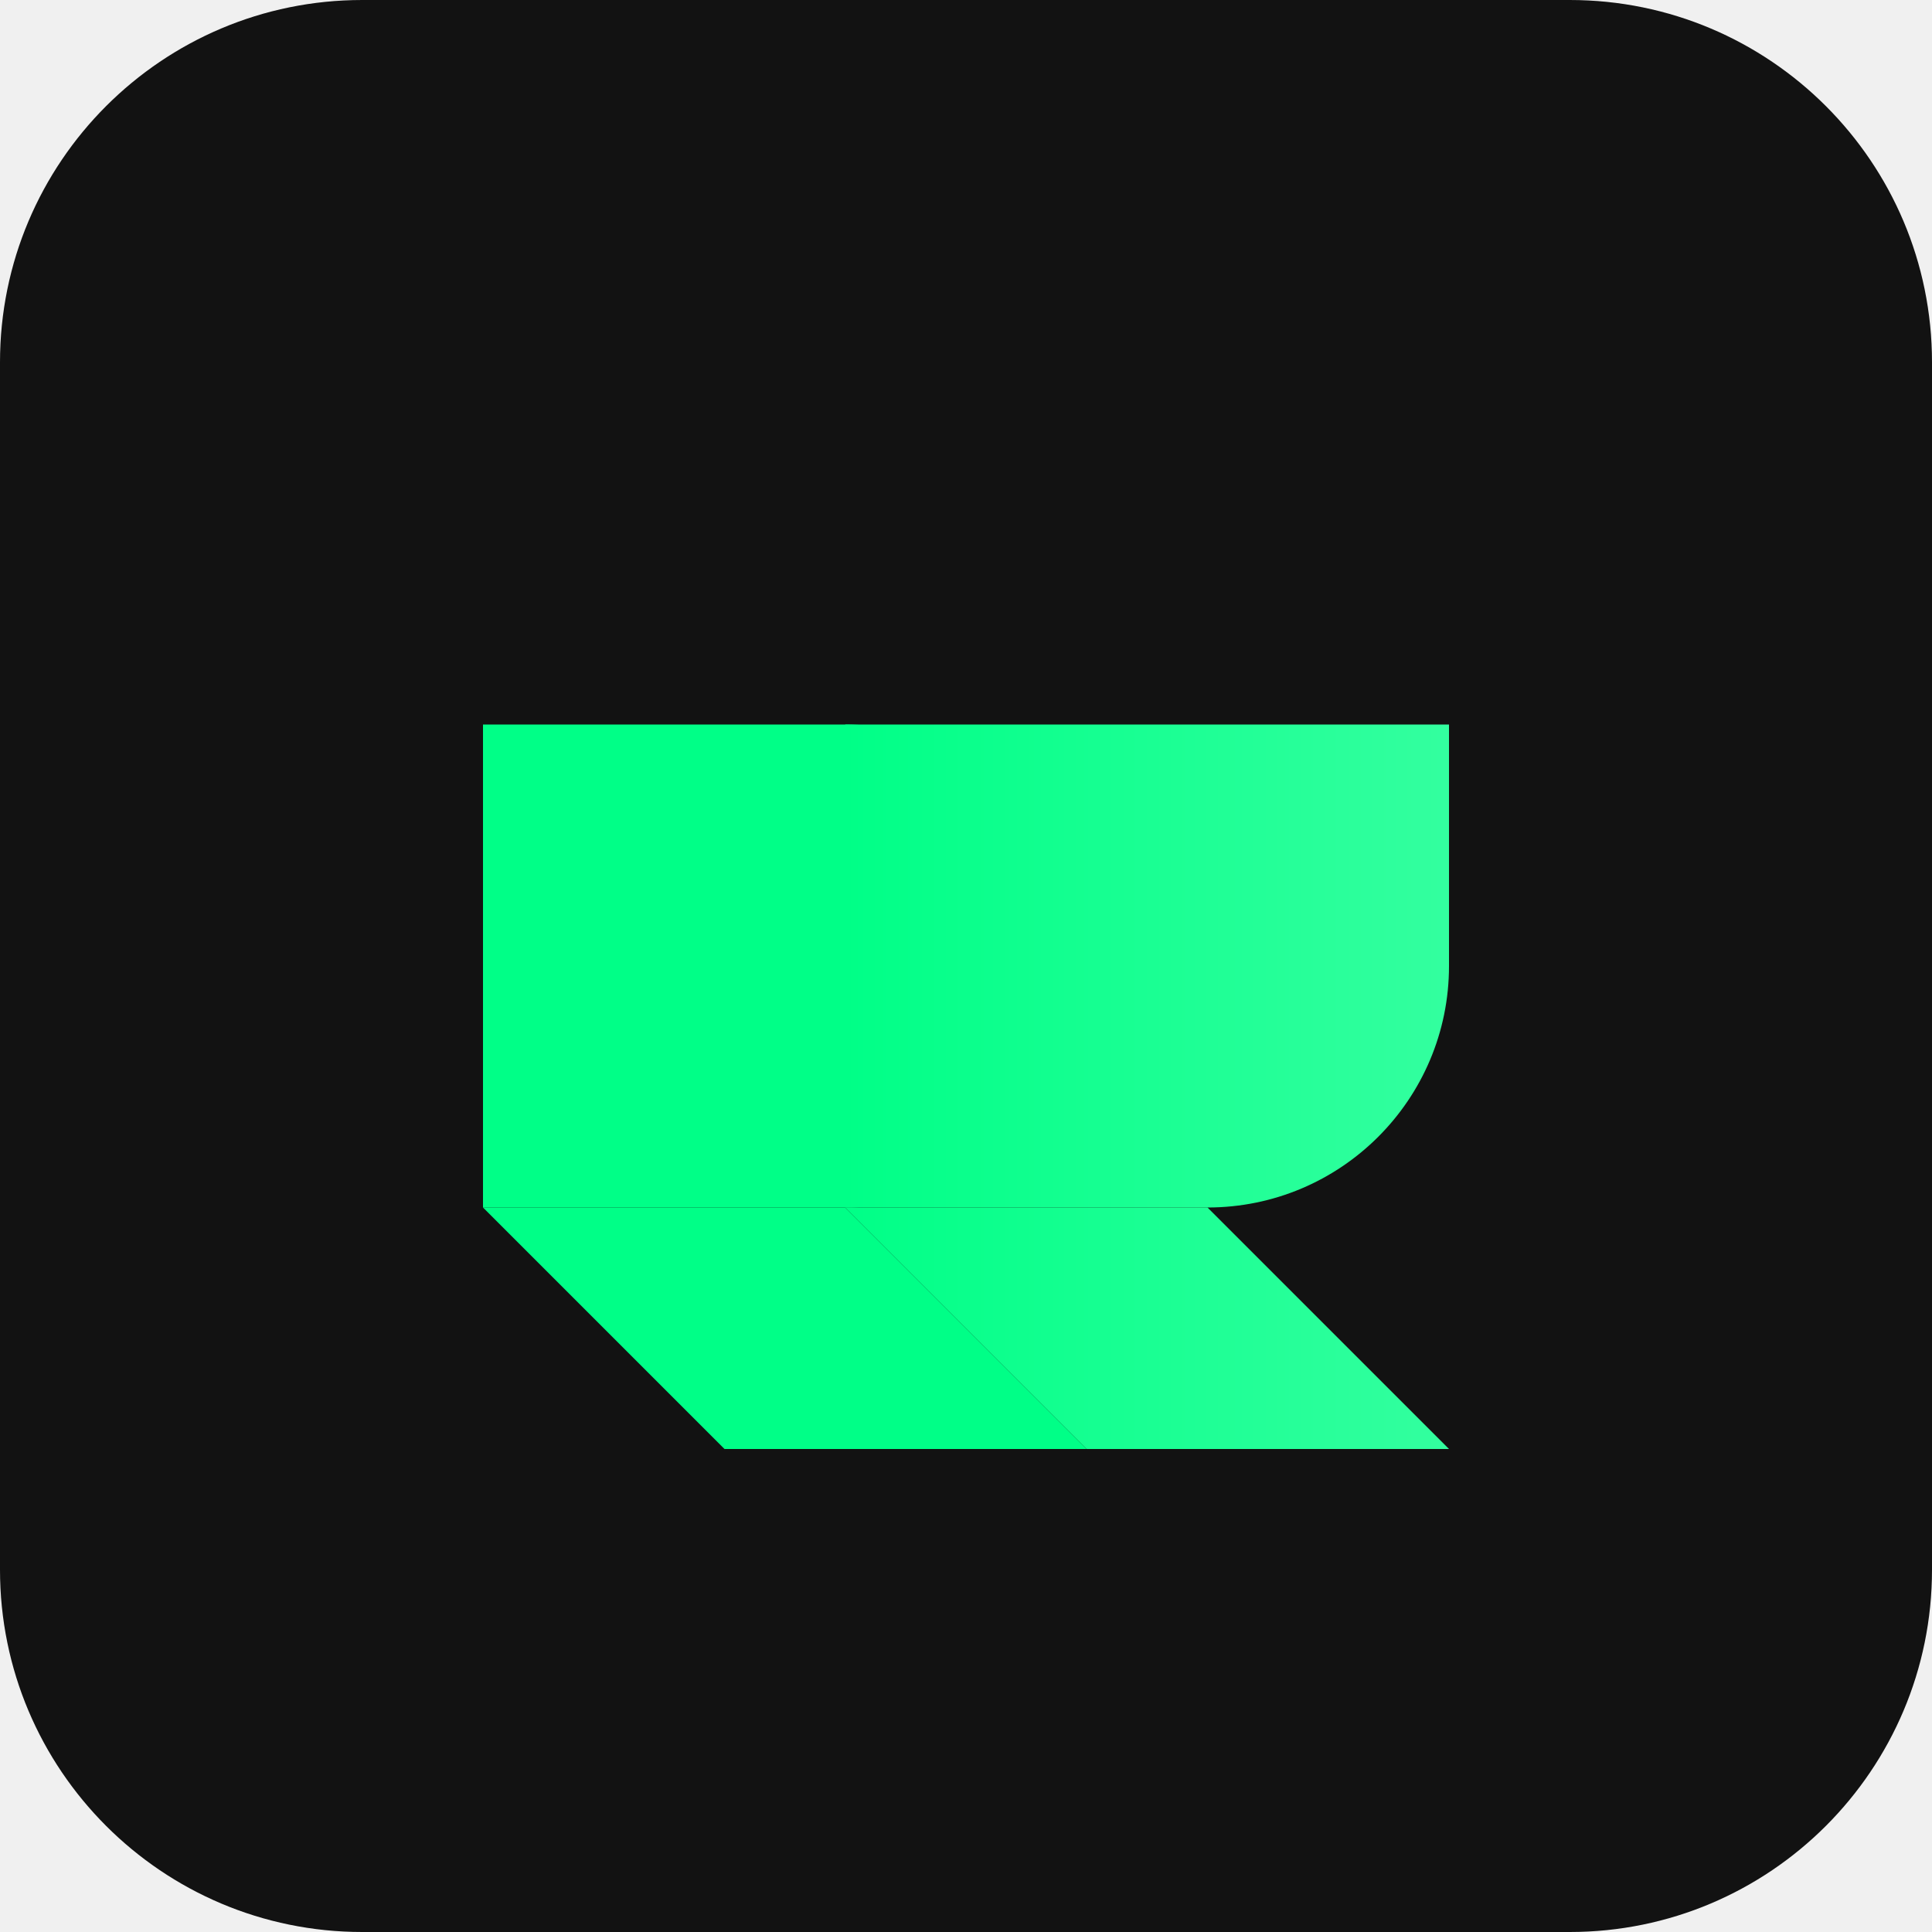
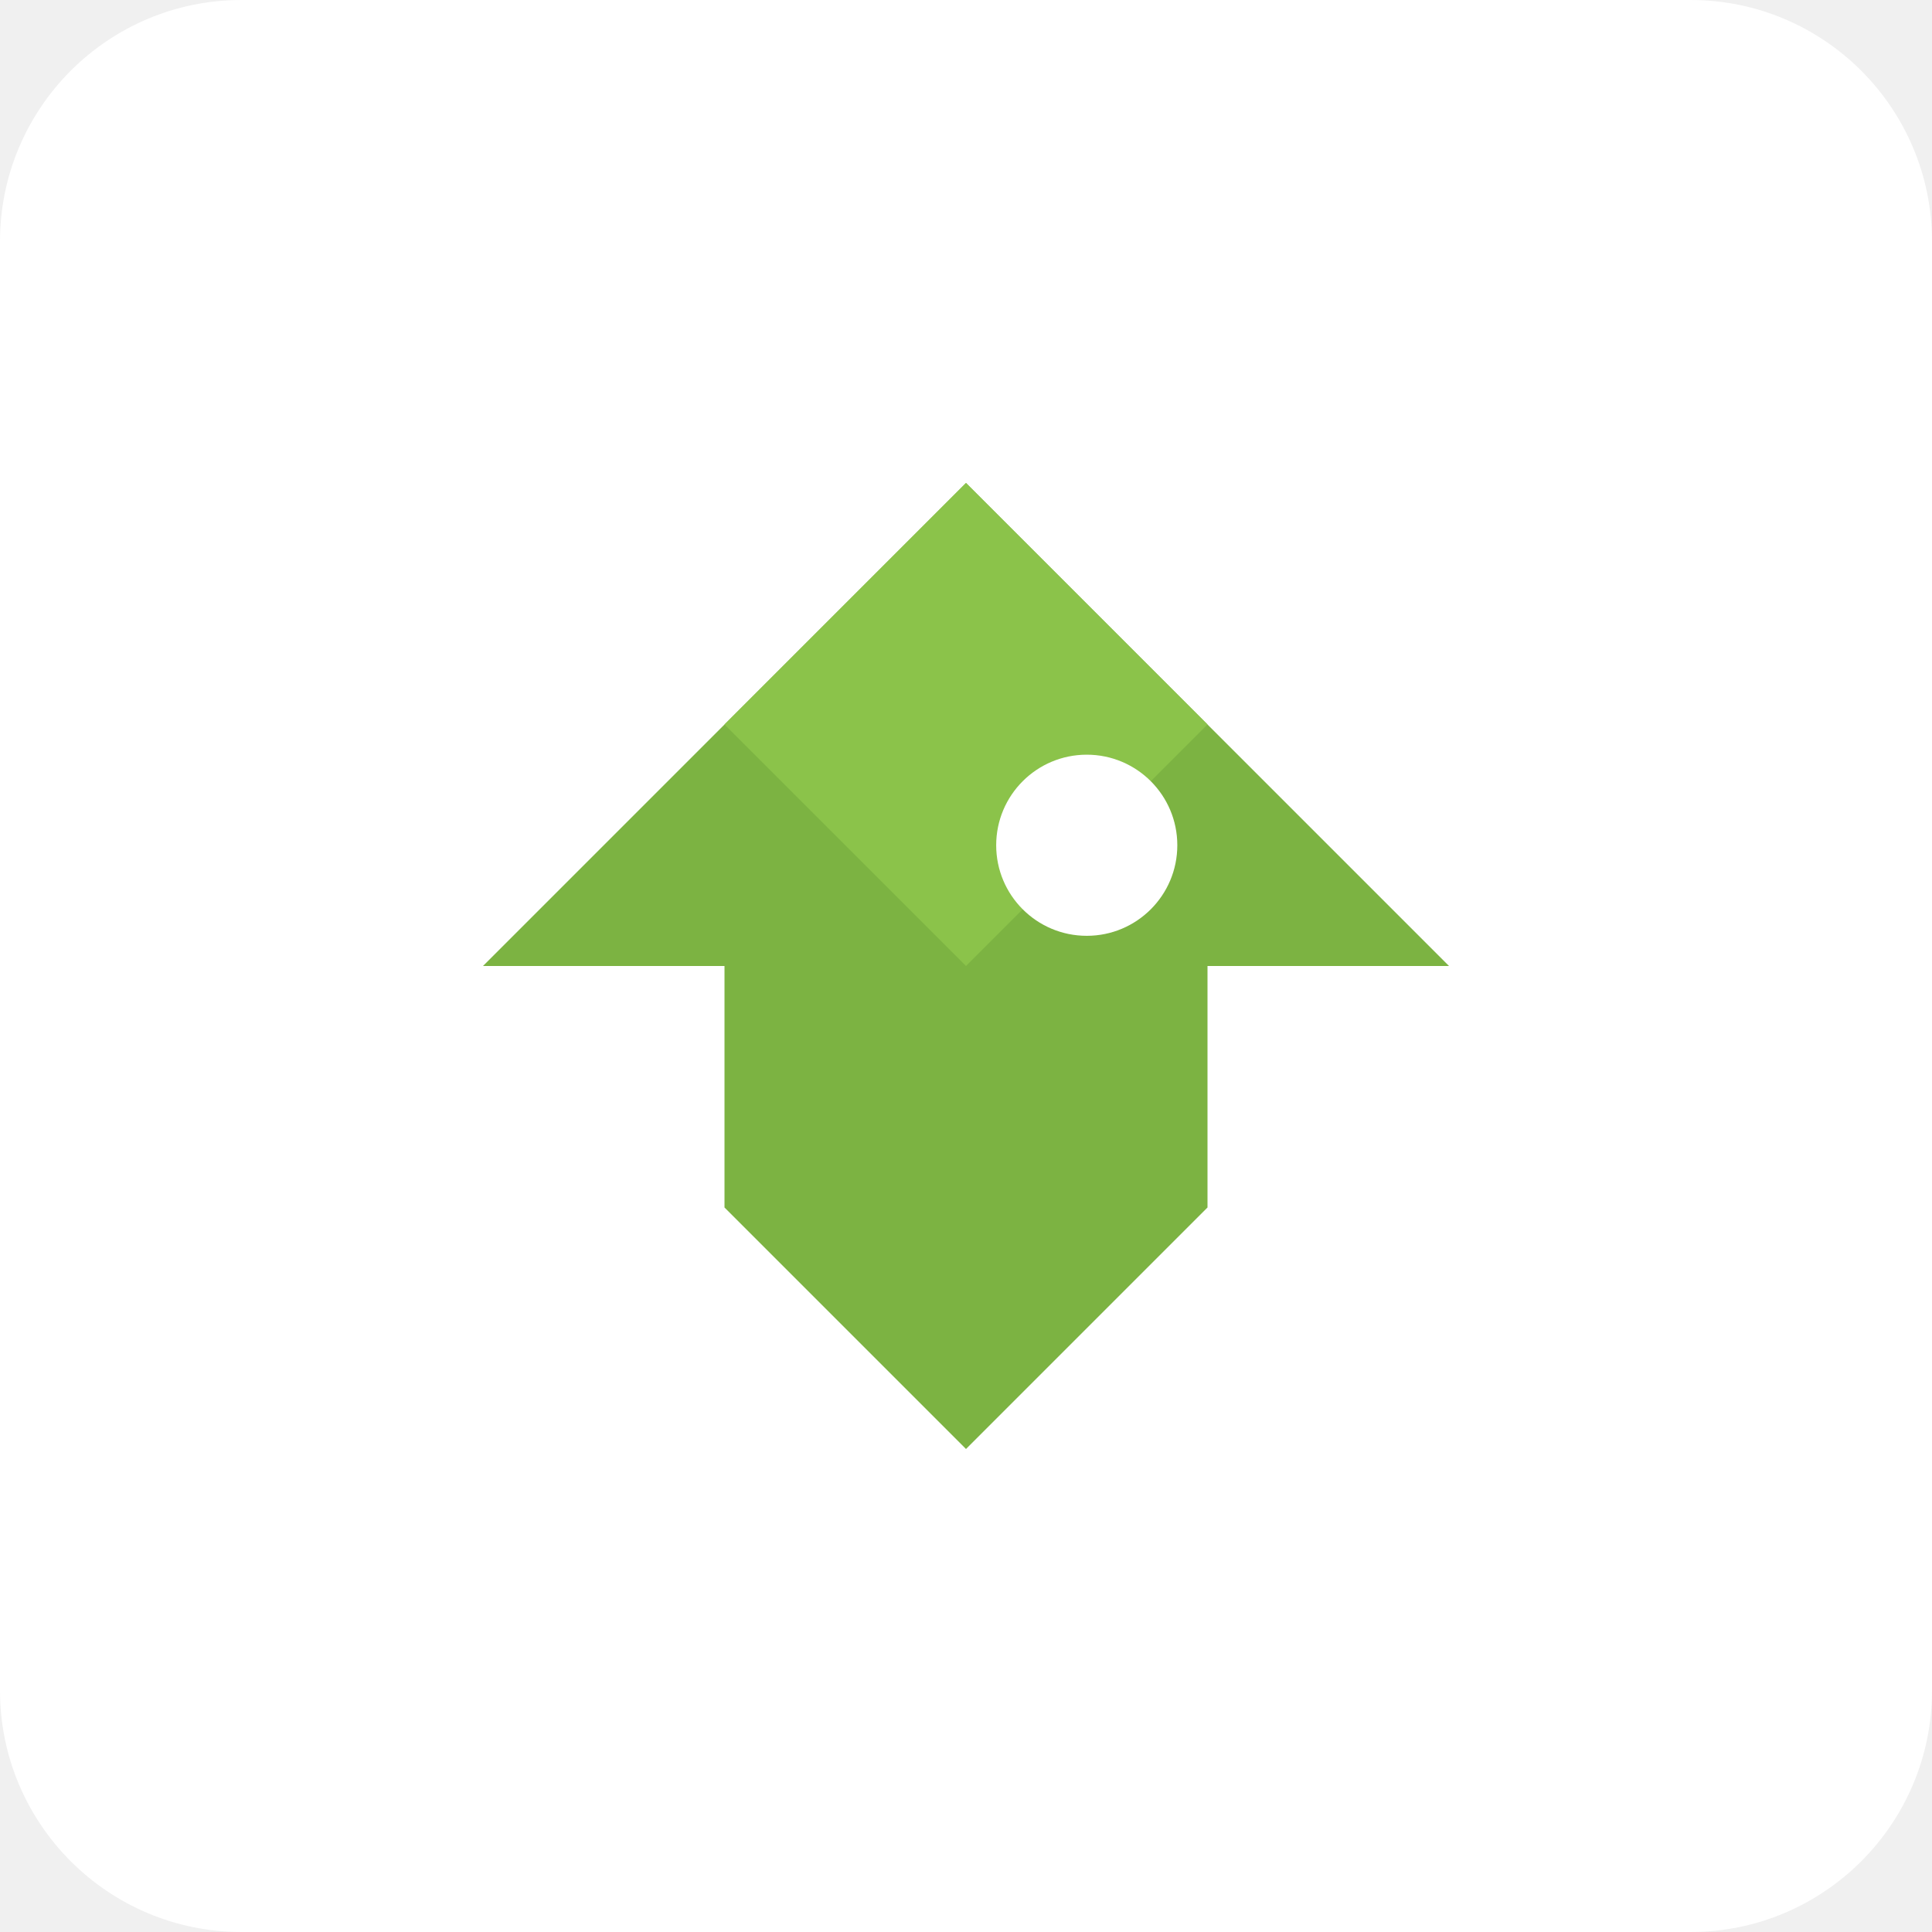
<svg xmlns="http://www.w3.org/2000/svg" width="32" height="32" viewBox="0 0 32 32" fill="none">
-   <rect width="32" height="32" rx="6" fill="#121212" />
-   <path d="M8 12H14C16.209 12 18 13.791 18 16V16C18 18.209 16.209 20 14 20H8V12Z" fill="#00FF87" />
-   <path d="M14 12H24V16C24 18.209 22.209 20 20 20H14V12Z" fill="url(#paint0_linear)" />
-   <path d="M8 20H14L18 24H12L8 20Z" fill="#00FF87" />
-   <path d="M14 20H20L24 24H18L14 20Z" fill="url(#paint1_linear)" />
-   <defs>
-     <linearGradient id="paint0_linear" x1="14" y1="16" x2="24" y2="16" gradientUnits="userSpaceOnUse">
-       <stop stop-color="#00FF87" />
-       <stop offset="1" stop-color="#33FF9F" />
-     </linearGradient>
-     <linearGradient id="paint1_linear" x1="14" y1="22" x2="24" y2="22" gradientUnits="userSpaceOnUse">
-       <stop stop-color="#00FF87" />
-       <stop offset="1" stop-color="#33FF9F" />
-     </linearGradient>
-   </defs>
+   <rect width="32" height="32" rx="4" fill="#ffffff" />
+   <path d="M8 16L16 8L24 16L20 16L20 20L16 24L12 20L12 16Z" fill="#7CB342" />
+   <path d="M16 8L20 12L16 16L12 12Z" fill="#8BC34A" />
+   <circle cx="18" cy="14" r="1.5" fill="#ffffff" />
</svg>
